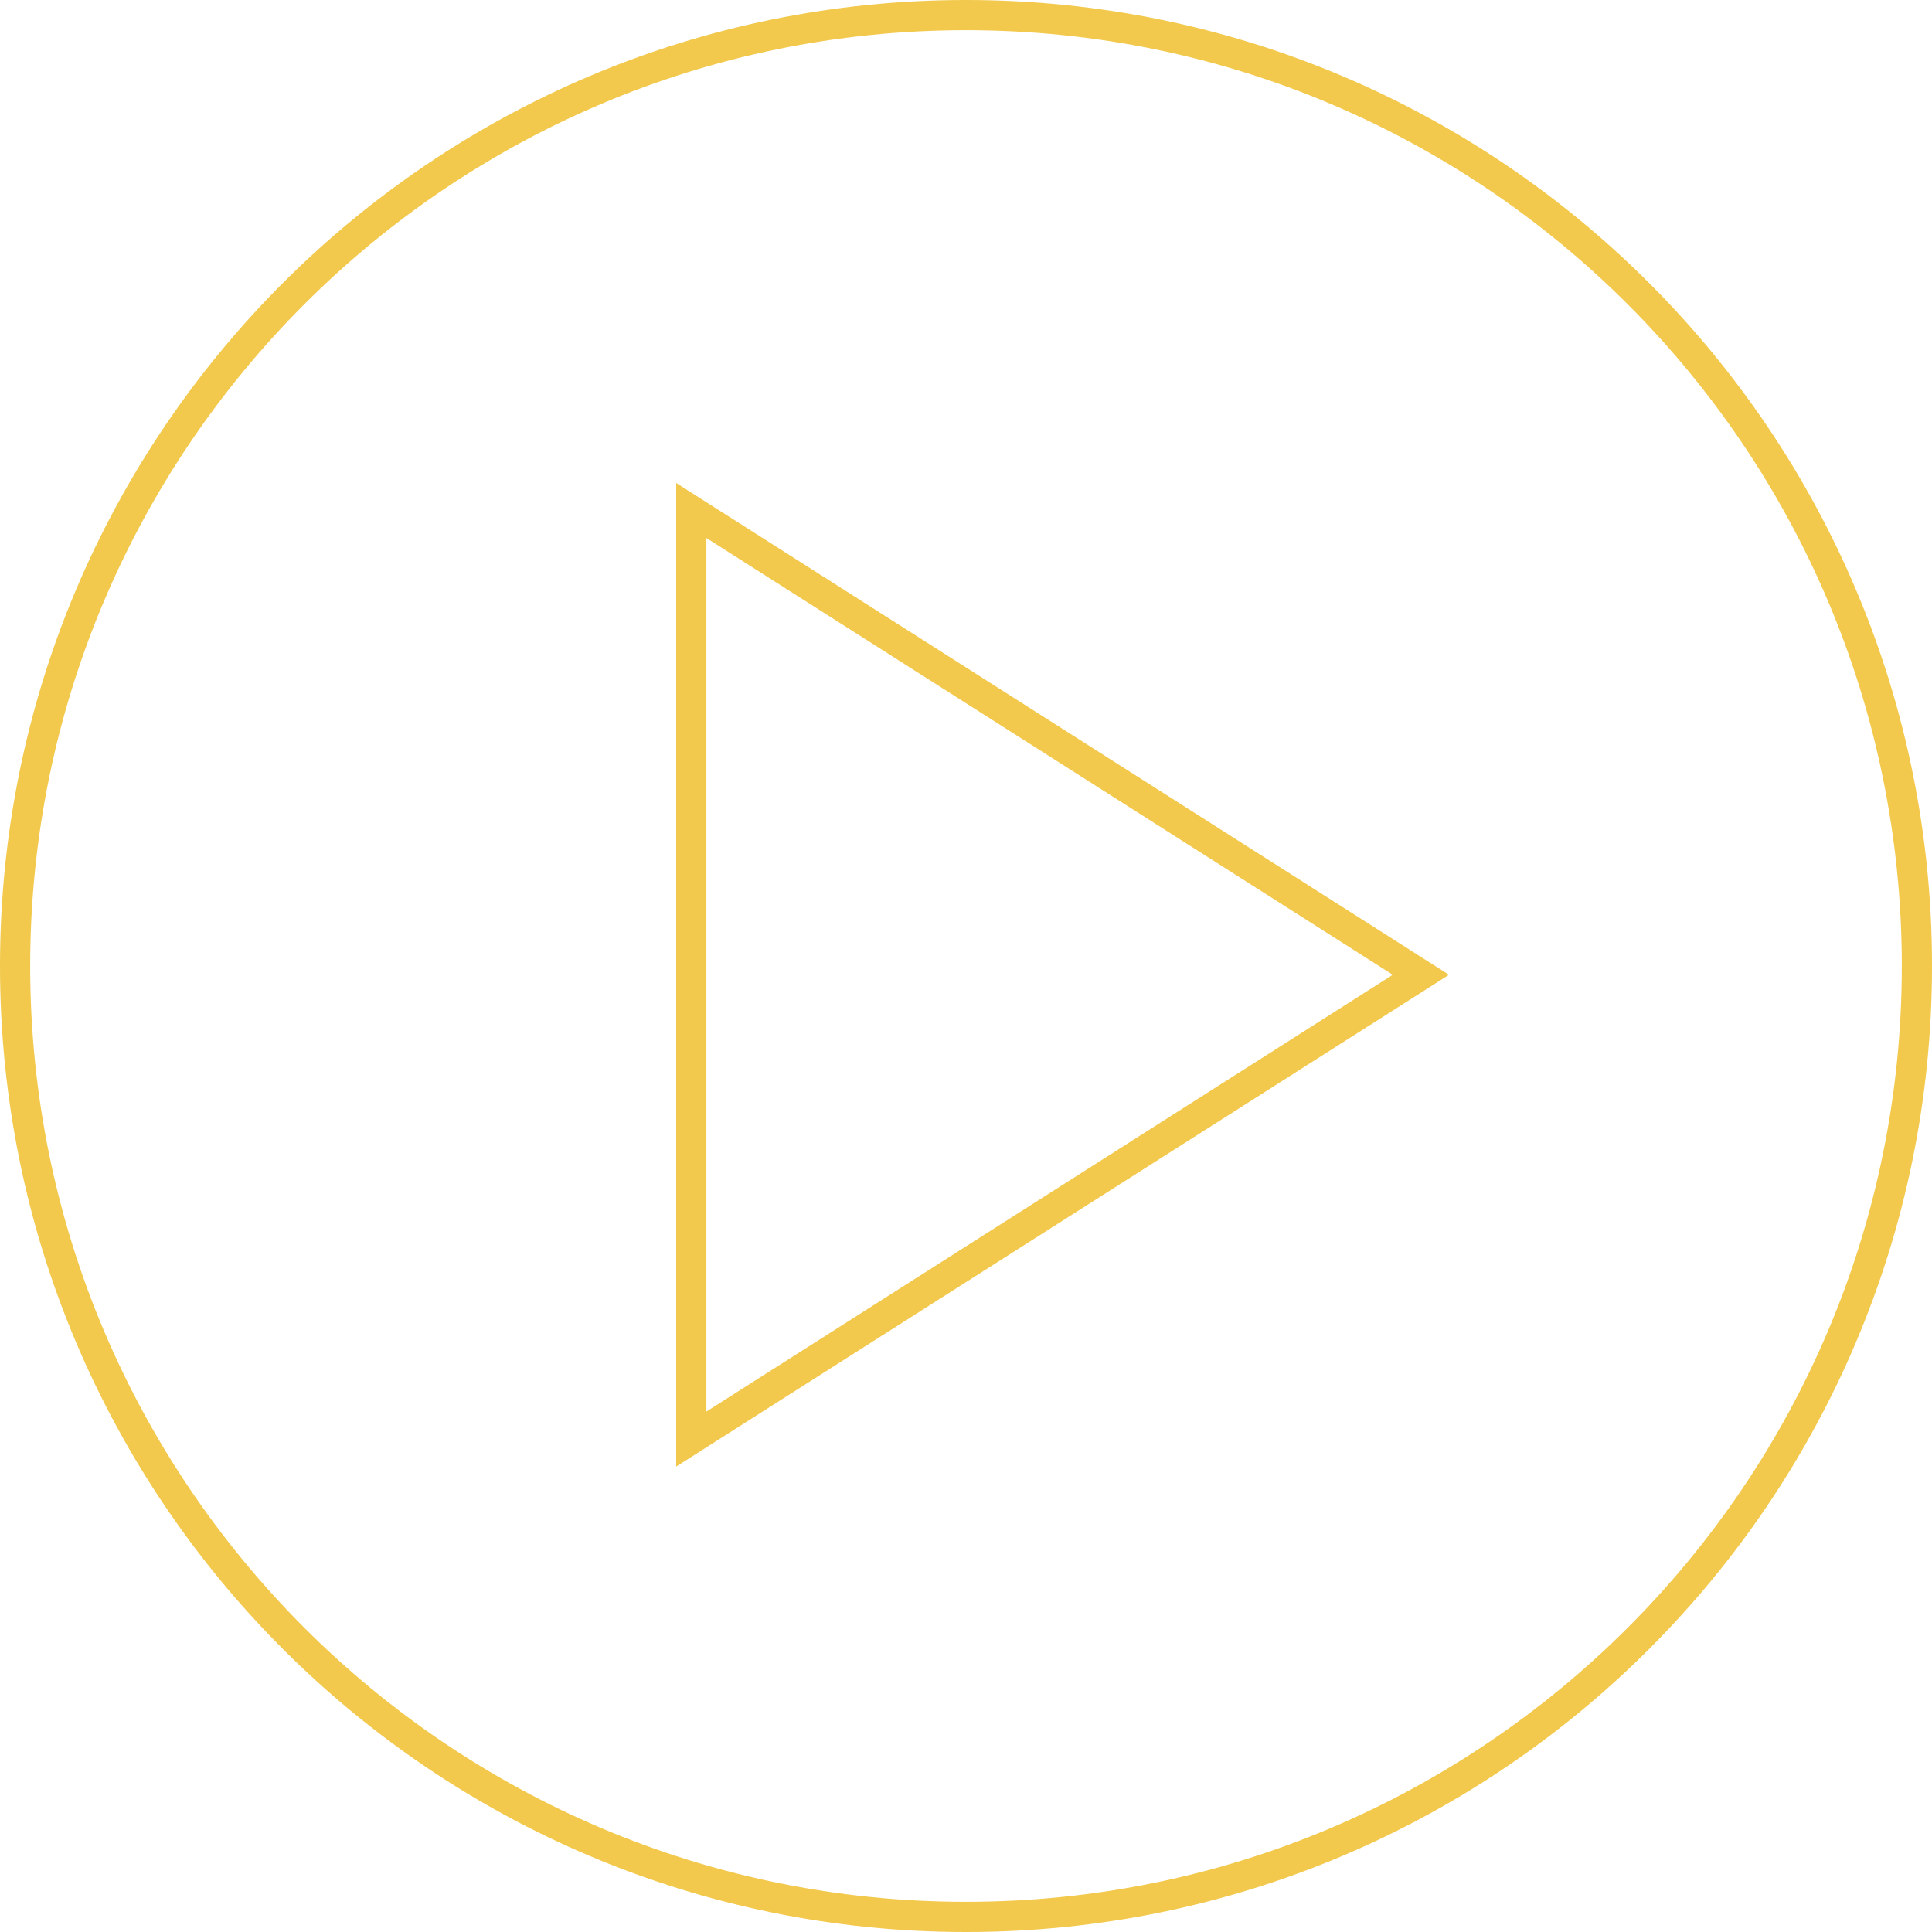
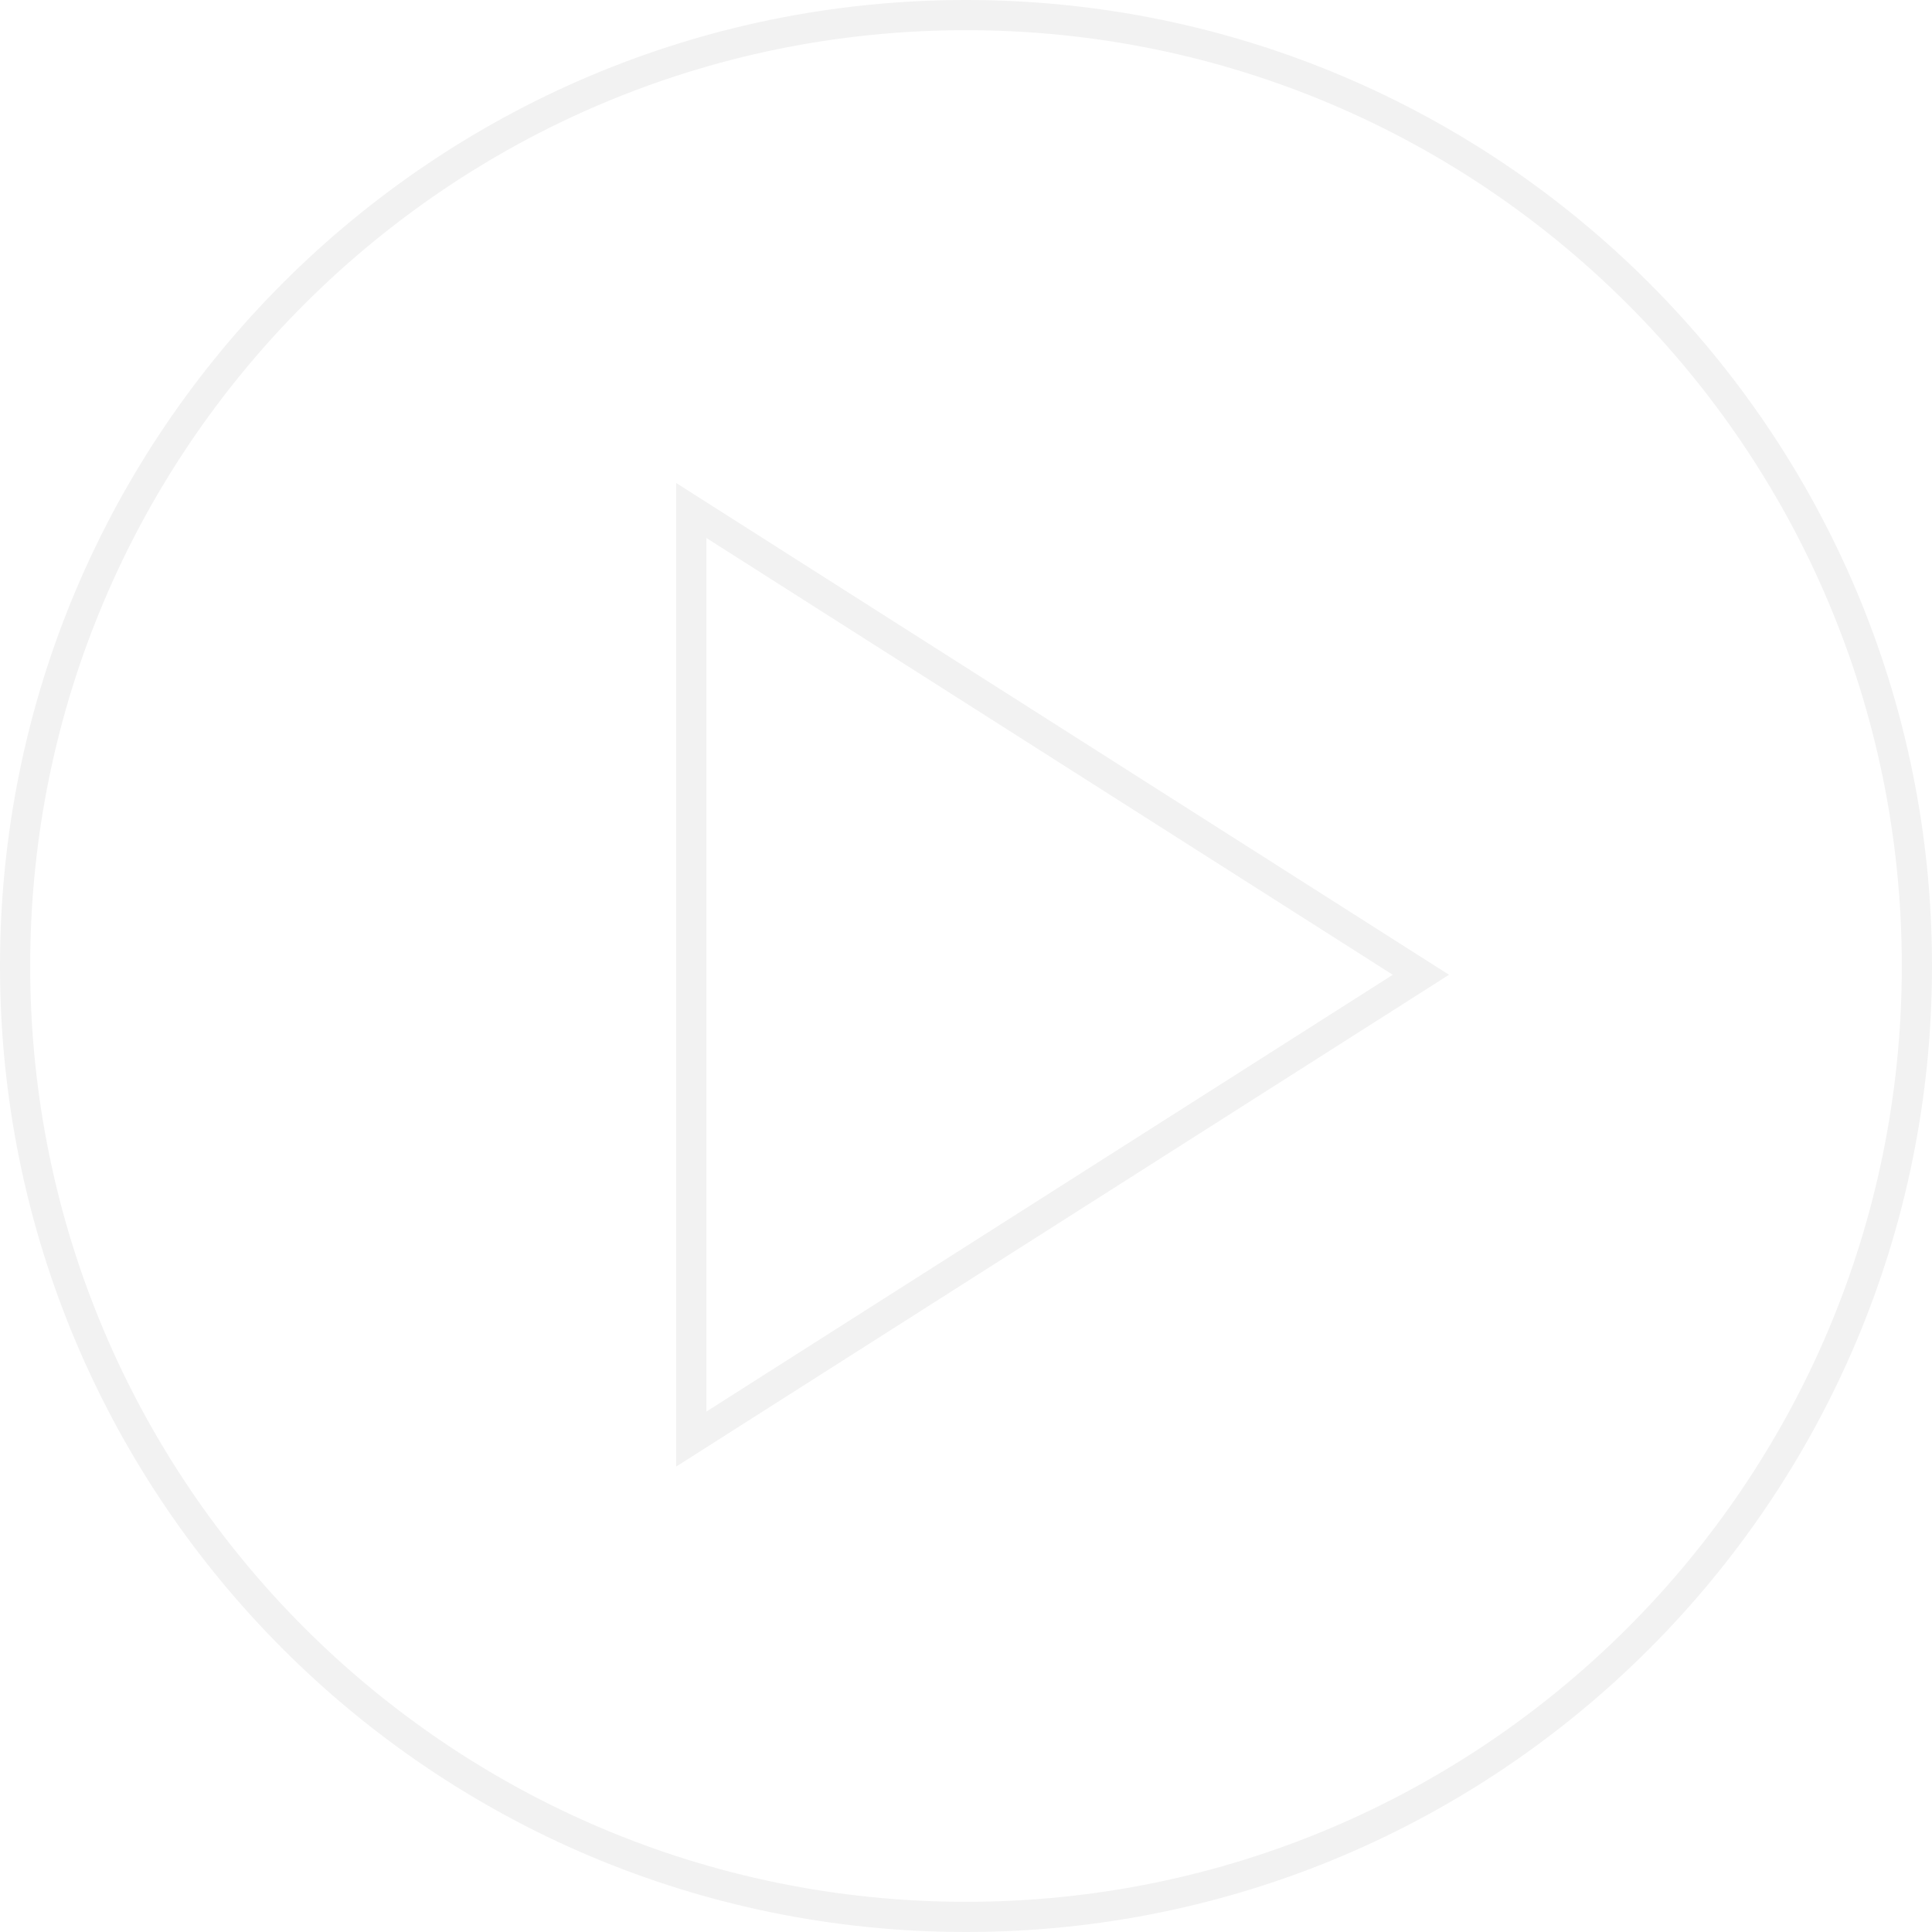
- <svg xmlns="http://www.w3.org/2000/svg" width="64" height="64" viewBox="0 0 64 64" fill="none">
-   <circle cx="32" cy="32" r="31.5" stroke="#F2C94C" />
-   <path d="M22.9 16.911L47.069 32.291L22.9 47.671V16.911Z" stroke="#F2C94C" />
+ <svg xmlns="http://www.w3.org/2000/svg" width="48" height="48" viewBox="0 0 64 64" fill="none">
+   <circle cx="32" cy="32" r="31.5" stroke="#F2F2F2" />
+   <path d="M22.9 16.911L47.069 32.291L22.9 47.671V16.911Z" stroke="#F2F2F2" />
</svg>
